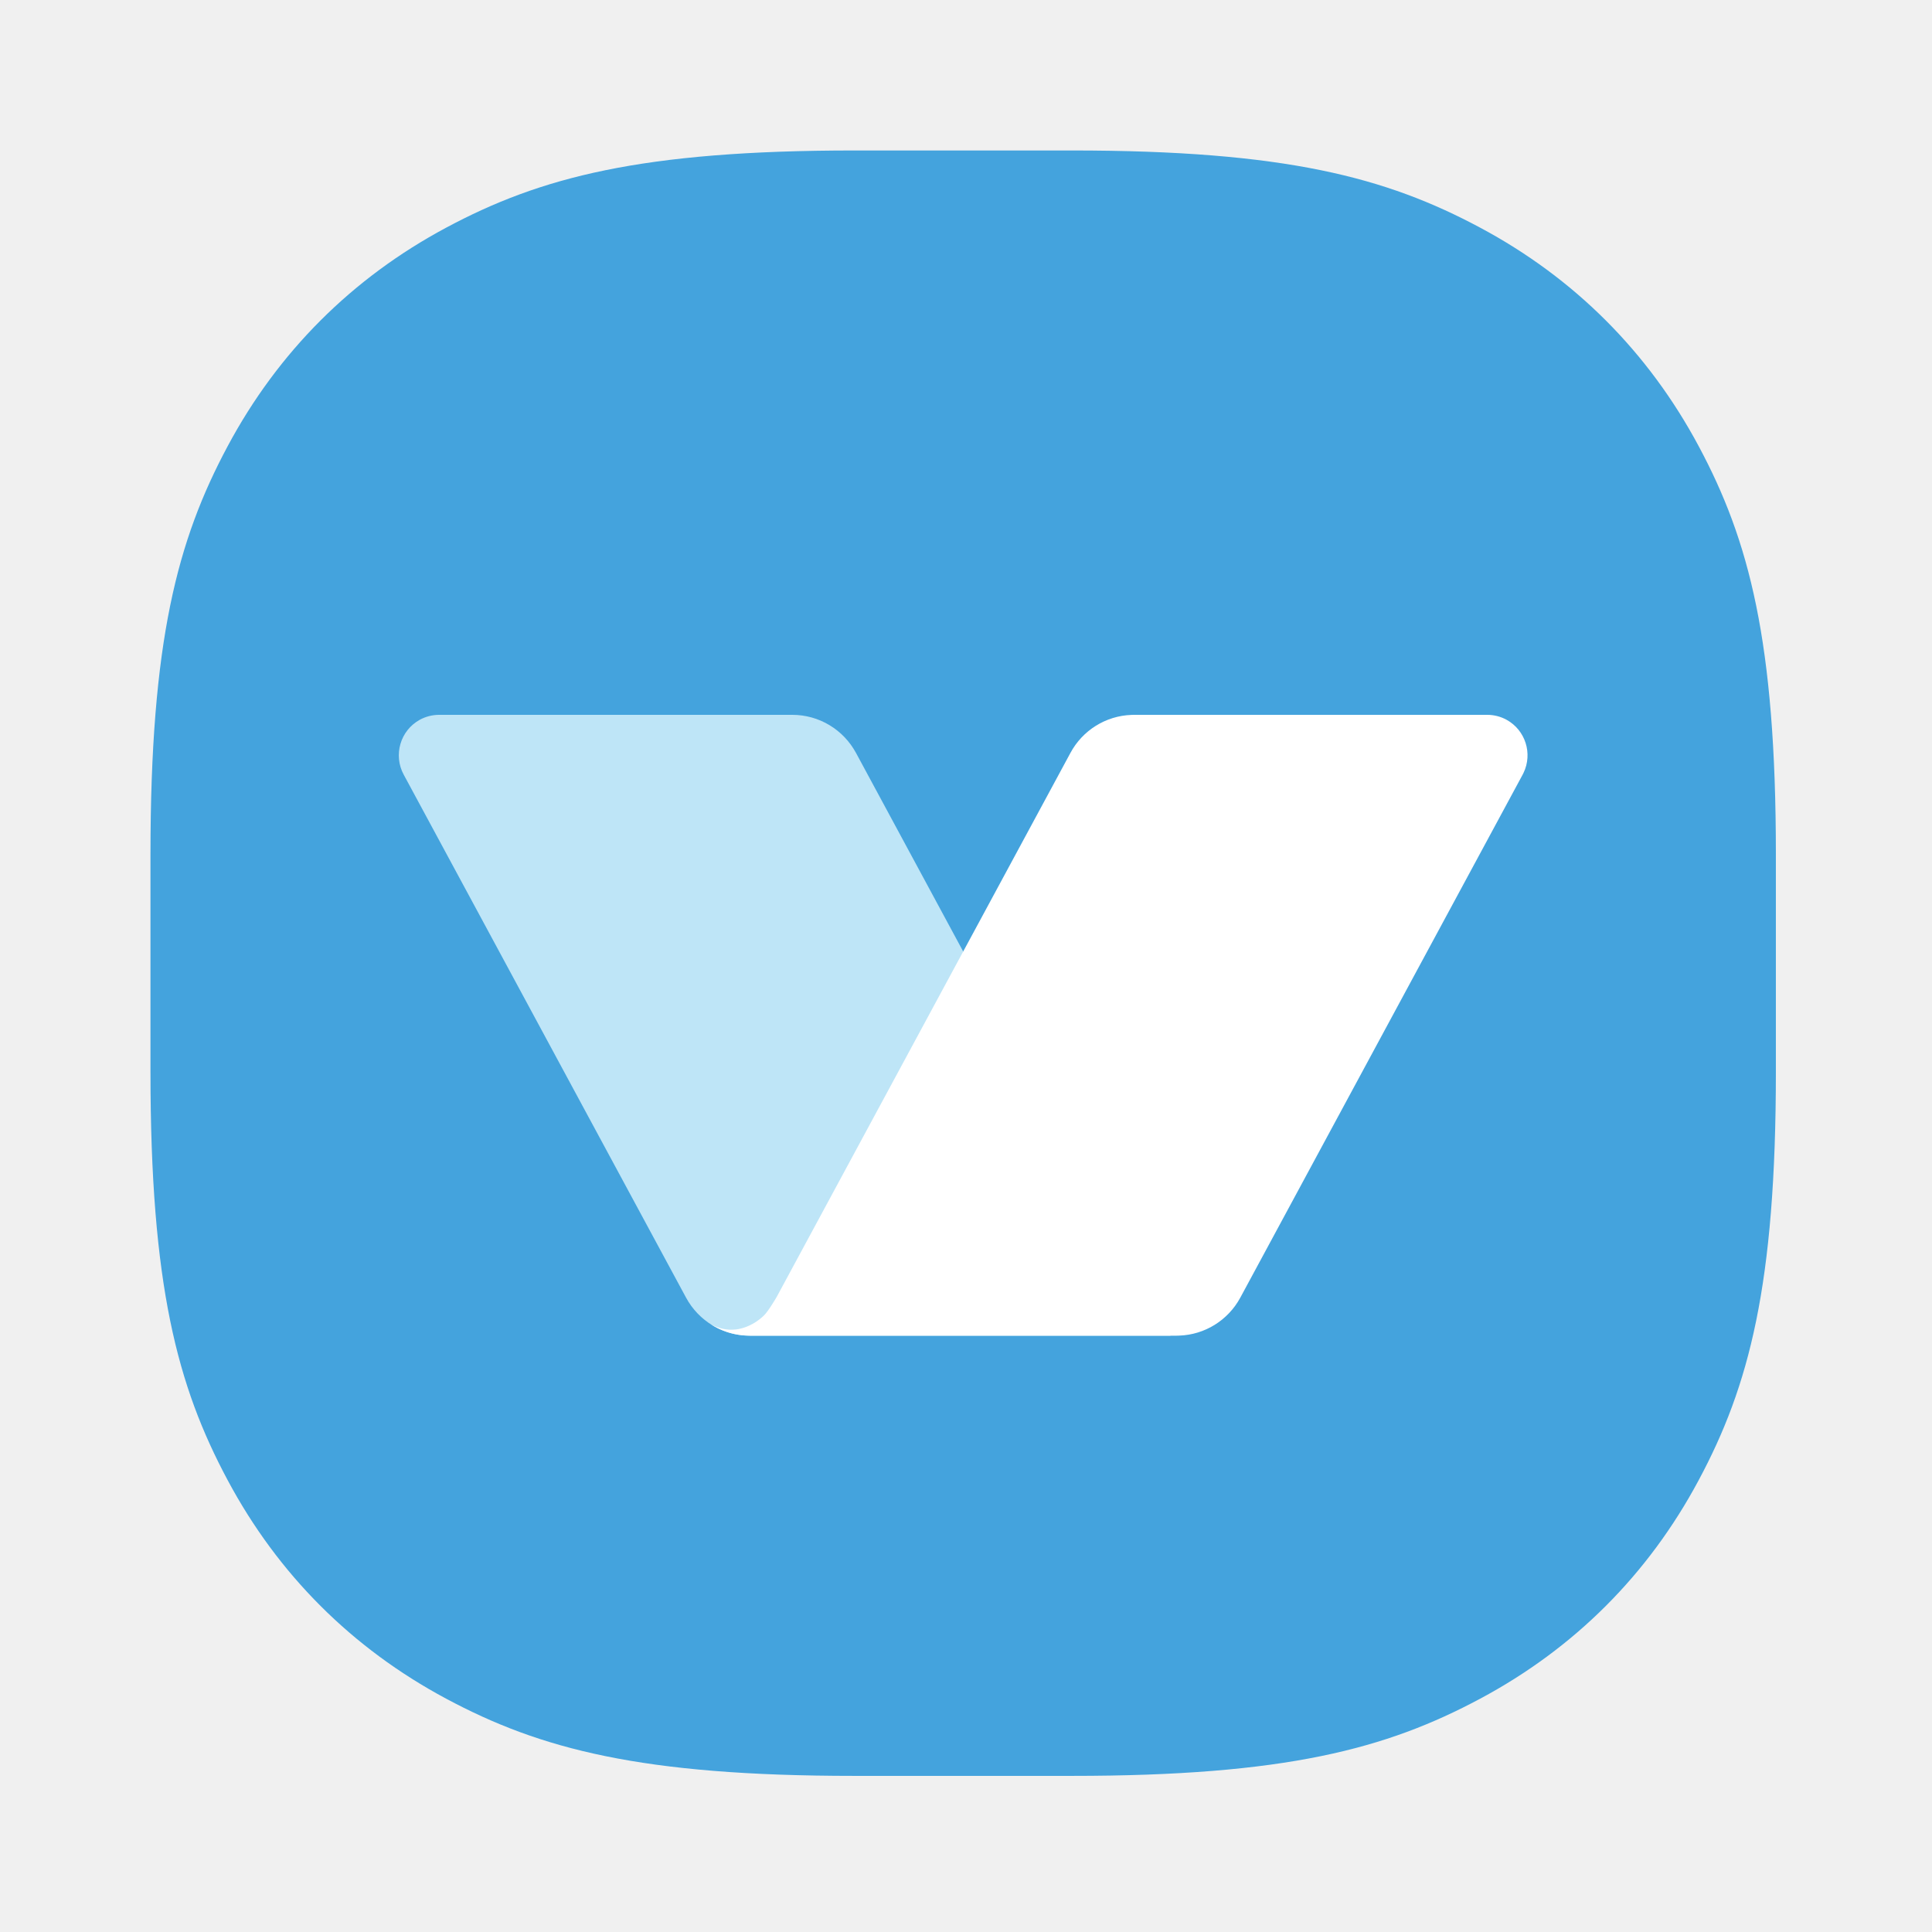
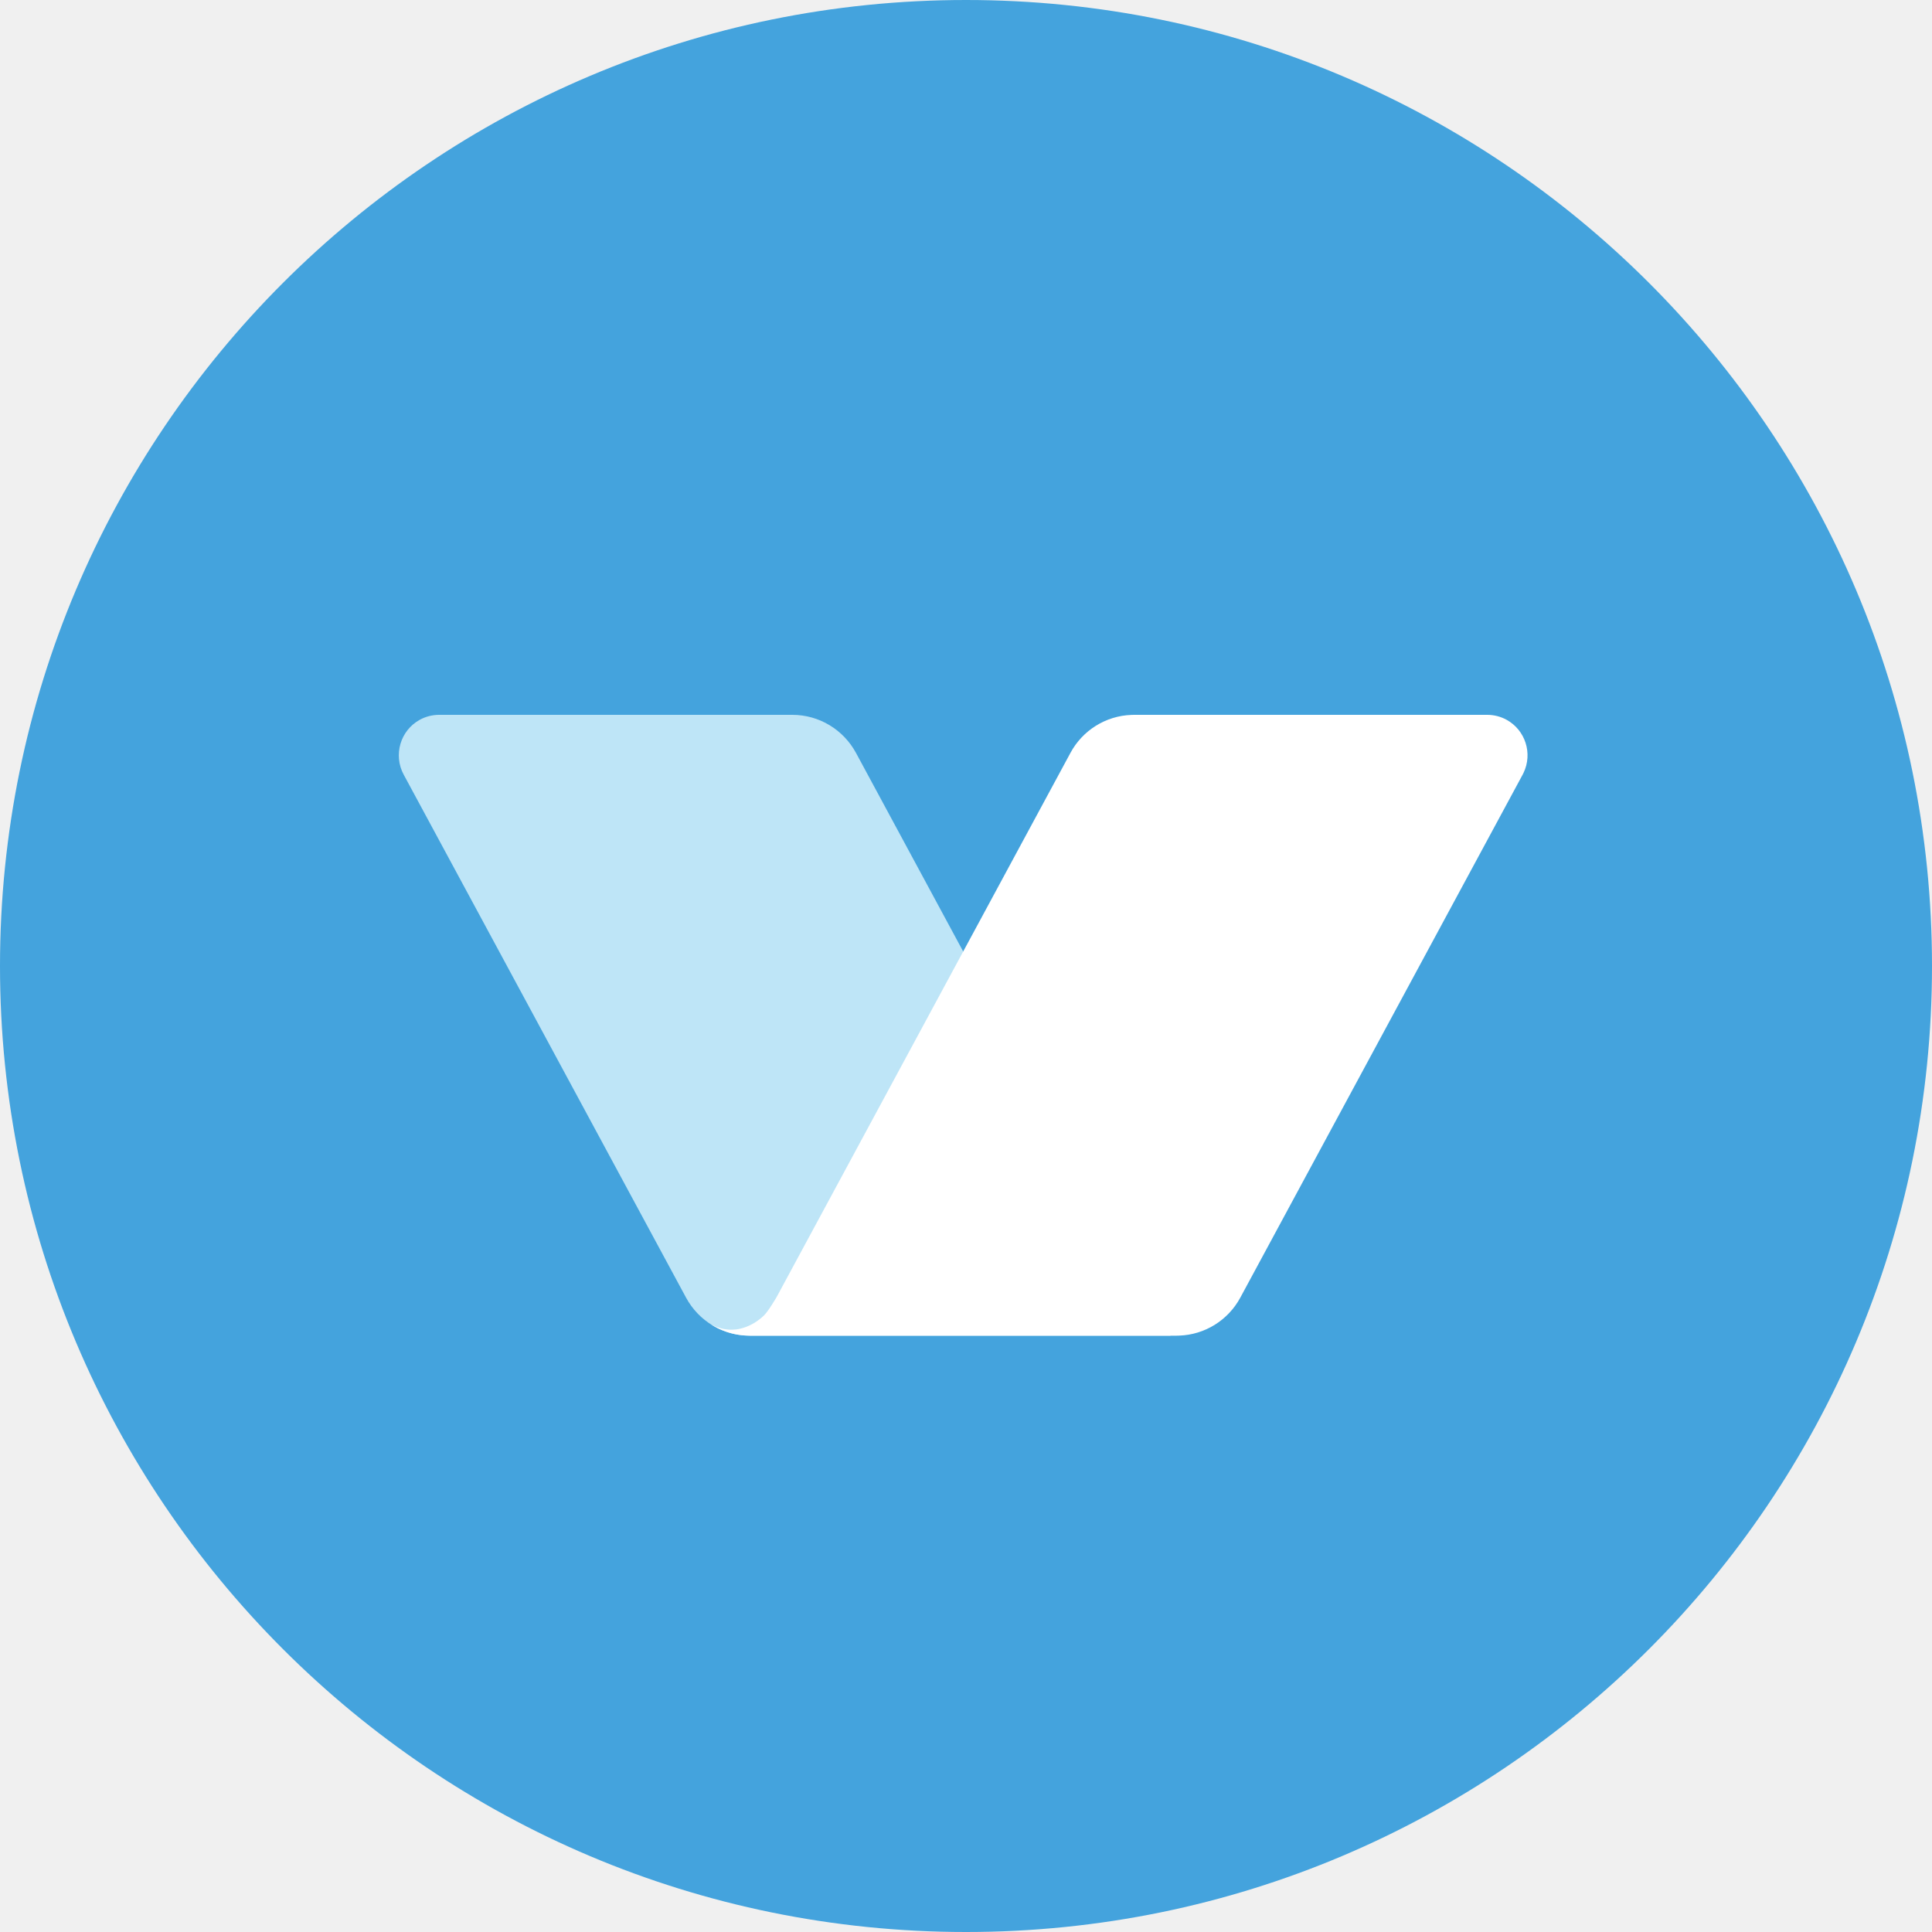
- <svg xmlns="http://www.w3.org/2000/svg" width="100%" viewBox="0 0 26 26" role="img">
-   <defs>
-     <clipPath id="cp">
-       <rect width="26" height="26" />
-     </clipPath>
-   </defs>
-   <g clip-path="url(#cp)" style="fill:rgb(0, 0, 0);stroke:none;color:rgb(255, 255, 255);stroke-width:1px;stroke-linecap:butt;stroke-linejoin:miter;opacity:1;font-family:&quot;Anthropic Sans&quot;, -apple-system, BlinkMacSystemFont, &quot;Segoe UI&quot;, sans-serif;font-size:16px;font-weight:400;text-anchor:start;dominant-baseline:auto">
-     <path fill-rule="evenodd" clip-rule="evenodd" d="M11.501 2.025L14.423 2.025C17.297 2.025 18.653 2.386 19.92 3.064C21.188 3.742 22.182 4.737 22.86 6.004C23.538 7.271 23.899 8.627 23.899 11.501V14.423C23.899 17.297 23.538 18.653 22.86 19.92C22.182 21.188 21.188 22.182 19.92 22.86C18.653 23.538 17.297 23.899 14.423 23.899H11.501C8.627 23.899 7.271 23.538 6.004 22.86C4.737 22.182 3.742 21.188 3.064 19.92C2.386 18.653 2.025 17.297 2.025 14.423L2.025 11.501C2.025 8.627 2.386 7.271 3.064 6.004C3.742 4.737 4.737 3.742 6.004 3.064C7.271 2.386 8.627 2.025 11.501 2.025Z" fill="#44A3DD" style="fill:rgb(68, 163, 221);stroke:none;color:rgb(255, 255, 255);stroke-width:1px;stroke-linecap:butt;stroke-linejoin:miter;opacity:1;font-family:&quot;Anthropic Sans&quot;, -apple-system, BlinkMacSystemFont, &quot;Segoe UI&quot;, sans-serif;font-size:16px;font-weight:400;text-anchor:start;dominant-baseline:auto" />
-     <path fill-rule="evenodd" clip-rule="evenodd" d="M5.909 9.62H10.663C11.021 9.62 11.349 9.817 11.52 10.133L15.753 17.975H10.088C9.731 17.975 9.402 17.778 9.232 17.462L5.433 10.425C5.29 10.161 5.387 9.83 5.65 9.686C5.729 9.643 5.818 9.62 5.909 9.62Z" fill="#BEE5F7" style="fill:rgb(190, 229, 247);stroke:none;color:rgb(255, 255, 255);stroke-width:1px;stroke-linecap:butt;stroke-linejoin:miter;opacity:1;font-family:&quot;Anthropic Sans&quot;, -apple-system, BlinkMacSystemFont, &quot;Segoe UI&quot;, sans-serif;font-size:16px;font-weight:400;text-anchor:start;dominant-baseline:auto" />
-     <path fill-rule="evenodd" clip-rule="evenodd" d="M20.015 9.62C20.106 9.62 20.195 9.643 20.274 9.686C20.529 9.826 20.628 10.141 20.503 10.401L20.491 10.425L16.692 17.462C16.527 17.768 16.214 17.962 15.87 17.974L15.836 17.975H10.259H10.088L10.053 17.974C9.874 17.968 9.703 17.912 9.557 17.816C9.63 17.858 9.713 17.886 9.801 17.893C9.81 17.894 9.886 17.901 9.97 17.879C10.006 17.869 10.138 17.838 10.277 17.707C10.34 17.648 10.452 17.454 10.452 17.454L14.405 10.133C14.569 9.827 14.883 9.633 15.226 9.621L15.261 9.62H20.015Z" fill="white" style="fill:rgb(255, 255, 255);stroke:none;color:rgb(255, 255, 255);stroke-width:1px;stroke-linecap:butt;stroke-linejoin:miter;opacity:1;font-family:&quot;Anthropic Sans&quot;, -apple-system, BlinkMacSystemFont, &quot;Segoe UI&quot;, sans-serif;font-size:16px;font-weight:400;text-anchor:start;dominant-baseline:auto" />
-   </g>
+ <svg xmlns="http://www.w3.org/2000/svg" width="100%" viewBox="0 0 26 26" role="img" aria-label="Crypto Bot">
+   <circle cx="13" cy="13" r="13" fill="#44A3DD" />
+   <path fill-rule="evenodd" clip-rule="evenodd" d="M5.909 9.62H10.663C11.021 9.62 11.349 9.817 11.52 10.133L15.753 17.975H10.088C9.731 17.975 9.402 17.778 9.232 17.462L5.433 10.425C5.29 10.161 5.387 9.83 5.65 9.686C5.729 9.643 5.818 9.62 5.909 9.62Z" fill="#BEE5F7" />
+   <path fill-rule="evenodd" clip-rule="evenodd" d="M20.015 9.62C20.106 9.62 20.195 9.643 20.274 9.686C20.529 9.826 20.628 10.141 20.503 10.401L20.491 10.425L16.692 17.462C16.527 17.768 16.214 17.962 15.87 17.974L15.836 17.975H10.259H10.088L10.053 17.974C9.874 17.968 9.703 17.912 9.557 17.816C9.63 17.858 9.713 17.886 9.801 17.893C9.81 17.894 9.886 17.901 9.97 17.879C10.006 17.869 10.138 17.838 10.277 17.707C10.34 17.648 10.452 17.454 10.452 17.454L14.405 10.133C14.569 9.827 14.883 9.633 15.226 9.621L15.261 9.62H20.015Z" fill="white" />
</svg>
